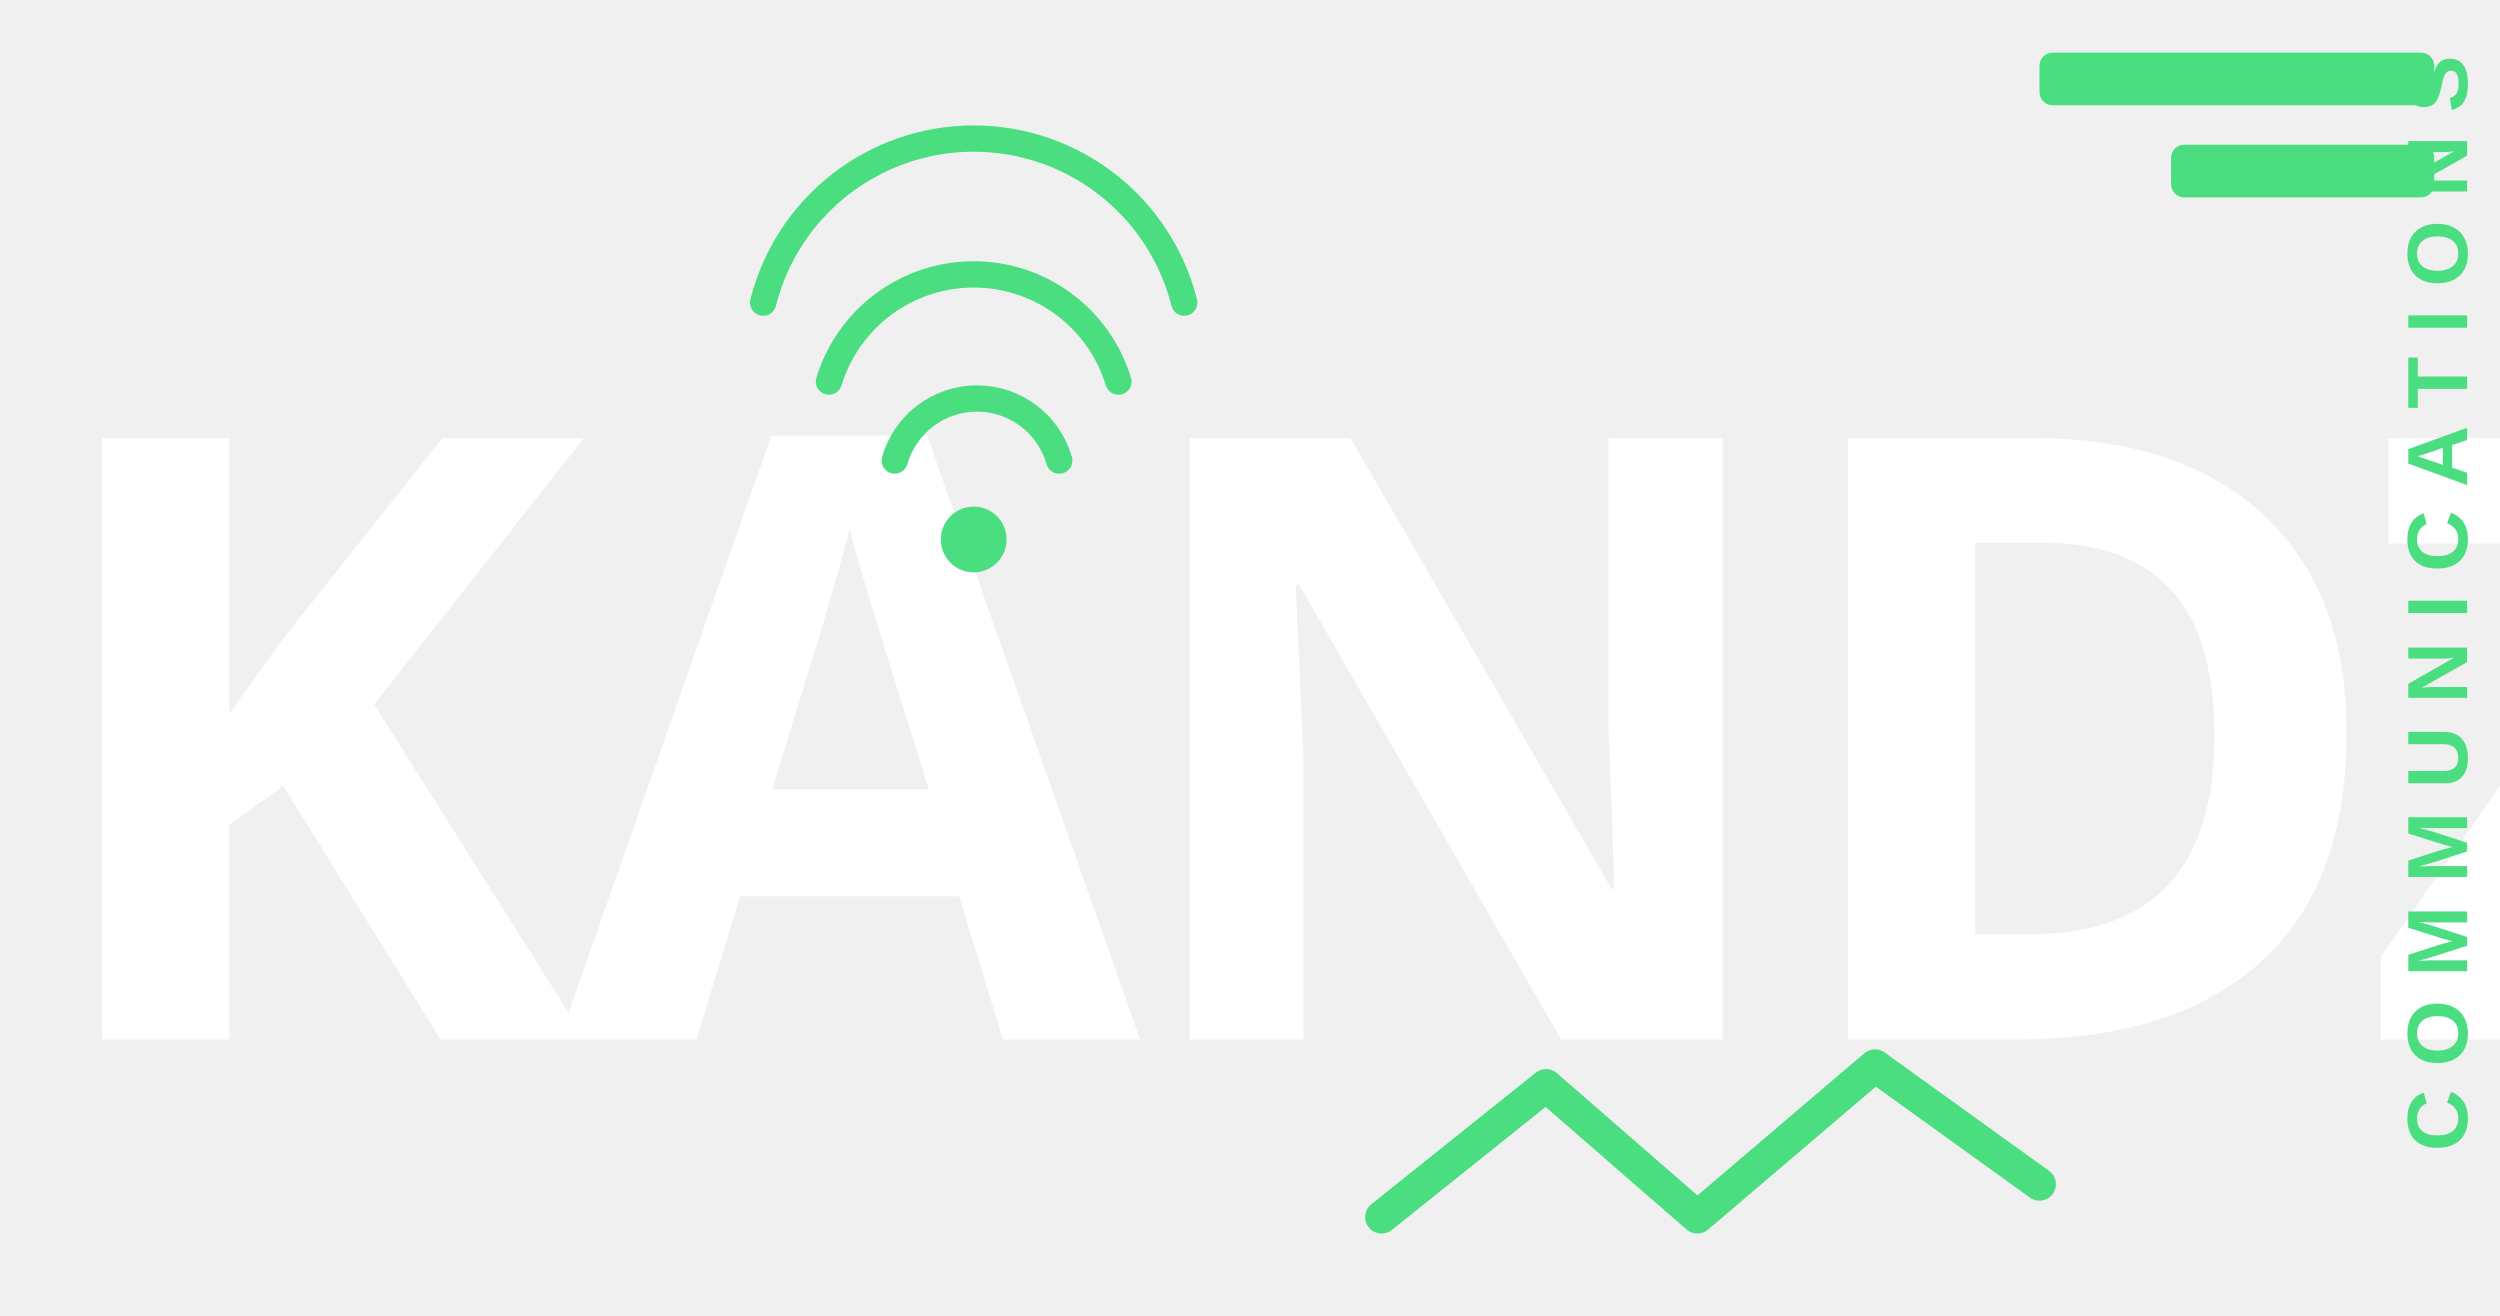
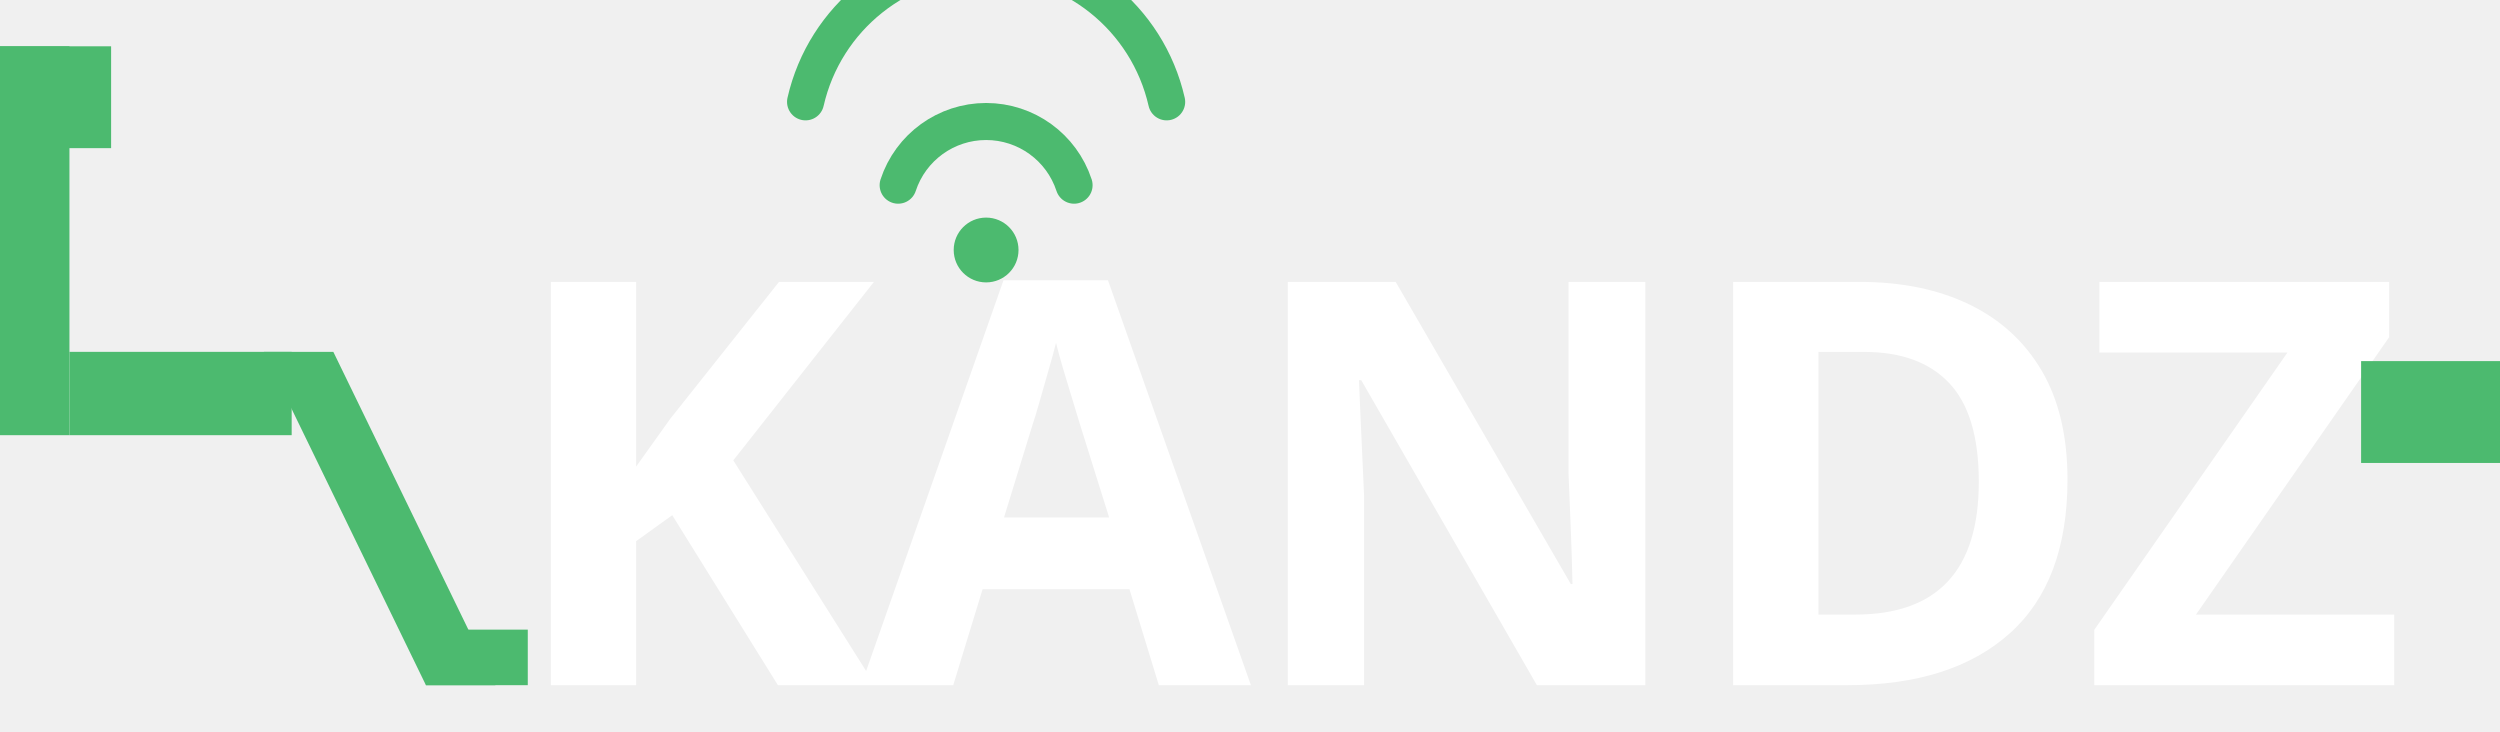
- <svg xmlns="http://www.w3.org/2000/svg" viewBox="0 0 380 200" width="380" height="200">
-   <text x="4" y="158" font-family="Arial Black, Impact, sans-serif" font-weight="900" font-size="128" fill="white" letter-spacing="-4">KANDZ</text>
-   <circle cx="148" cy="82" r="5" fill="#4ade80" />
-   <path d="M 136,70 A 13,13 0 0 1 161,70" fill="none" stroke="#4ade80" stroke-width="4" stroke-linecap="round" />
-   <path d="M 126,58 A 23,23 0 0 1 170,58" fill="none" stroke="#4ade80" stroke-width="4" stroke-linecap="round" />
-   <path d="M 116,46 A 33,33 0 0 1 180,46" fill="none" stroke="#4ade80" stroke-width="4" stroke-linecap="round" />
-   <rect x="310" y="8" width="60" height="8" rx="2" fill="#4ade80" />
-   <rect x="330" y="22" width="40" height="8" rx="2" fill="#4ade80" />
-   <text transform="translate(375,175) rotate(-90)" font-family="Arial, sans-serif" font-weight="700" font-size="13" fill="#4ade80" letter-spacing="3.5">COMMUNICATIONS</text>
-   <polyline points="210,185 235,165 258,185 285,162 310,180" fill="none" stroke="#4ade80" stroke-width="5" stroke-linecap="round" stroke-linejoin="round" />
+ <svg xmlns="http://www.w3.org/2000/svg" viewBox="0 0 540 158">
+   <rect x="0" y="10" width="24" height="22" fill="#4cba6f" />
+   <rect x="0" y="10" width="15" height="84" fill="#4cba6f" />
+   <rect x="15" y="76" width="48" height="18" fill="#4cba6f" />
+   <polygon points="57,76 72,76 107,148 92,148" fill="#4cba6f" />
+   <rect x="92" y="136" width="22" height="12" fill="#4cba6f" />
+   <text x="108" y="148" font-family="Arial Black, Impact, sans-serif" font-weight="900" font-size="122" fill="white" letter-spacing="-3">KANDZ</text>
+   <circle cx="213" cy="54" r="7" fill="#4cba6f" />
+   <path d="M 194,40 A 20,20 0 0 1 232,40" fill="none" stroke="#4cba6f" stroke-width="8" stroke-linecap="round" />
+   <path d="M 174,22 A 40,40 0 0 1 252,22" fill="none" stroke="#4cba6f" stroke-width="8" stroke-linecap="round" />
+   <rect x="510" y="78" width="30" height="22" fill="#4cba6f" />
</svg>
